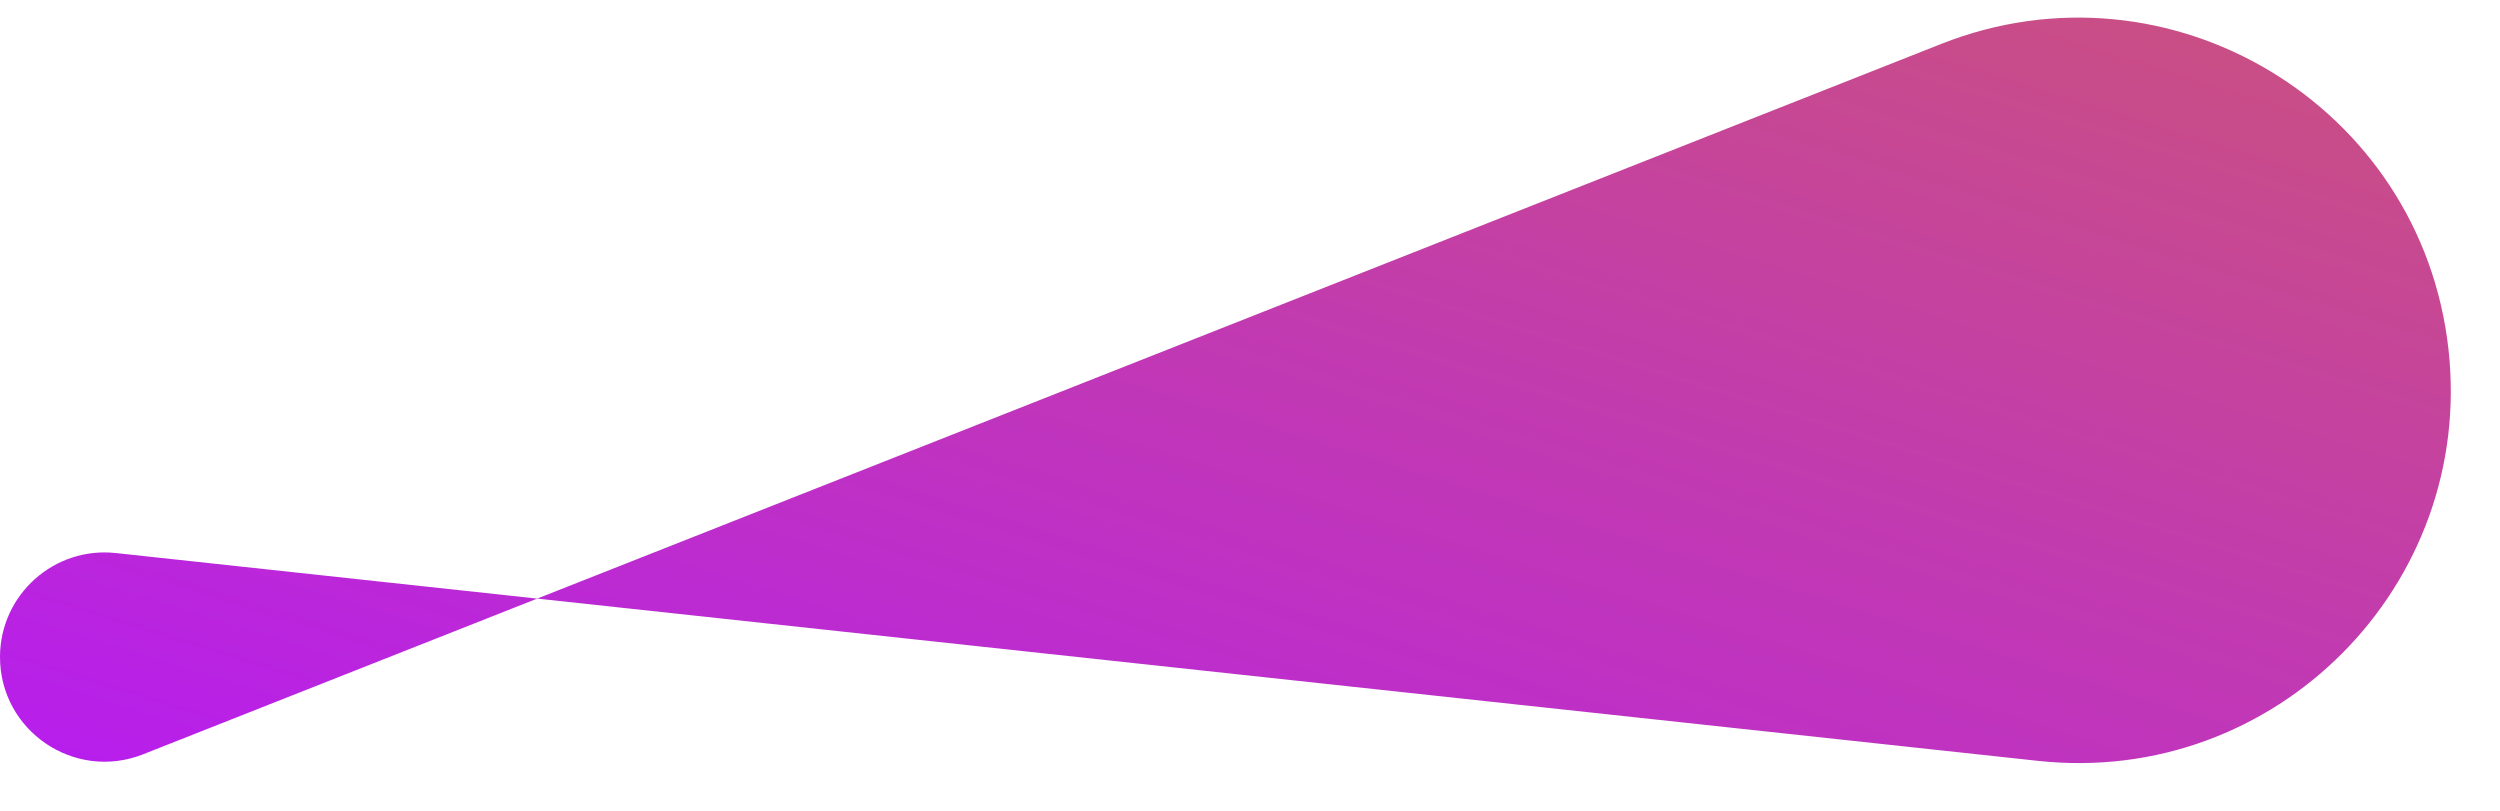
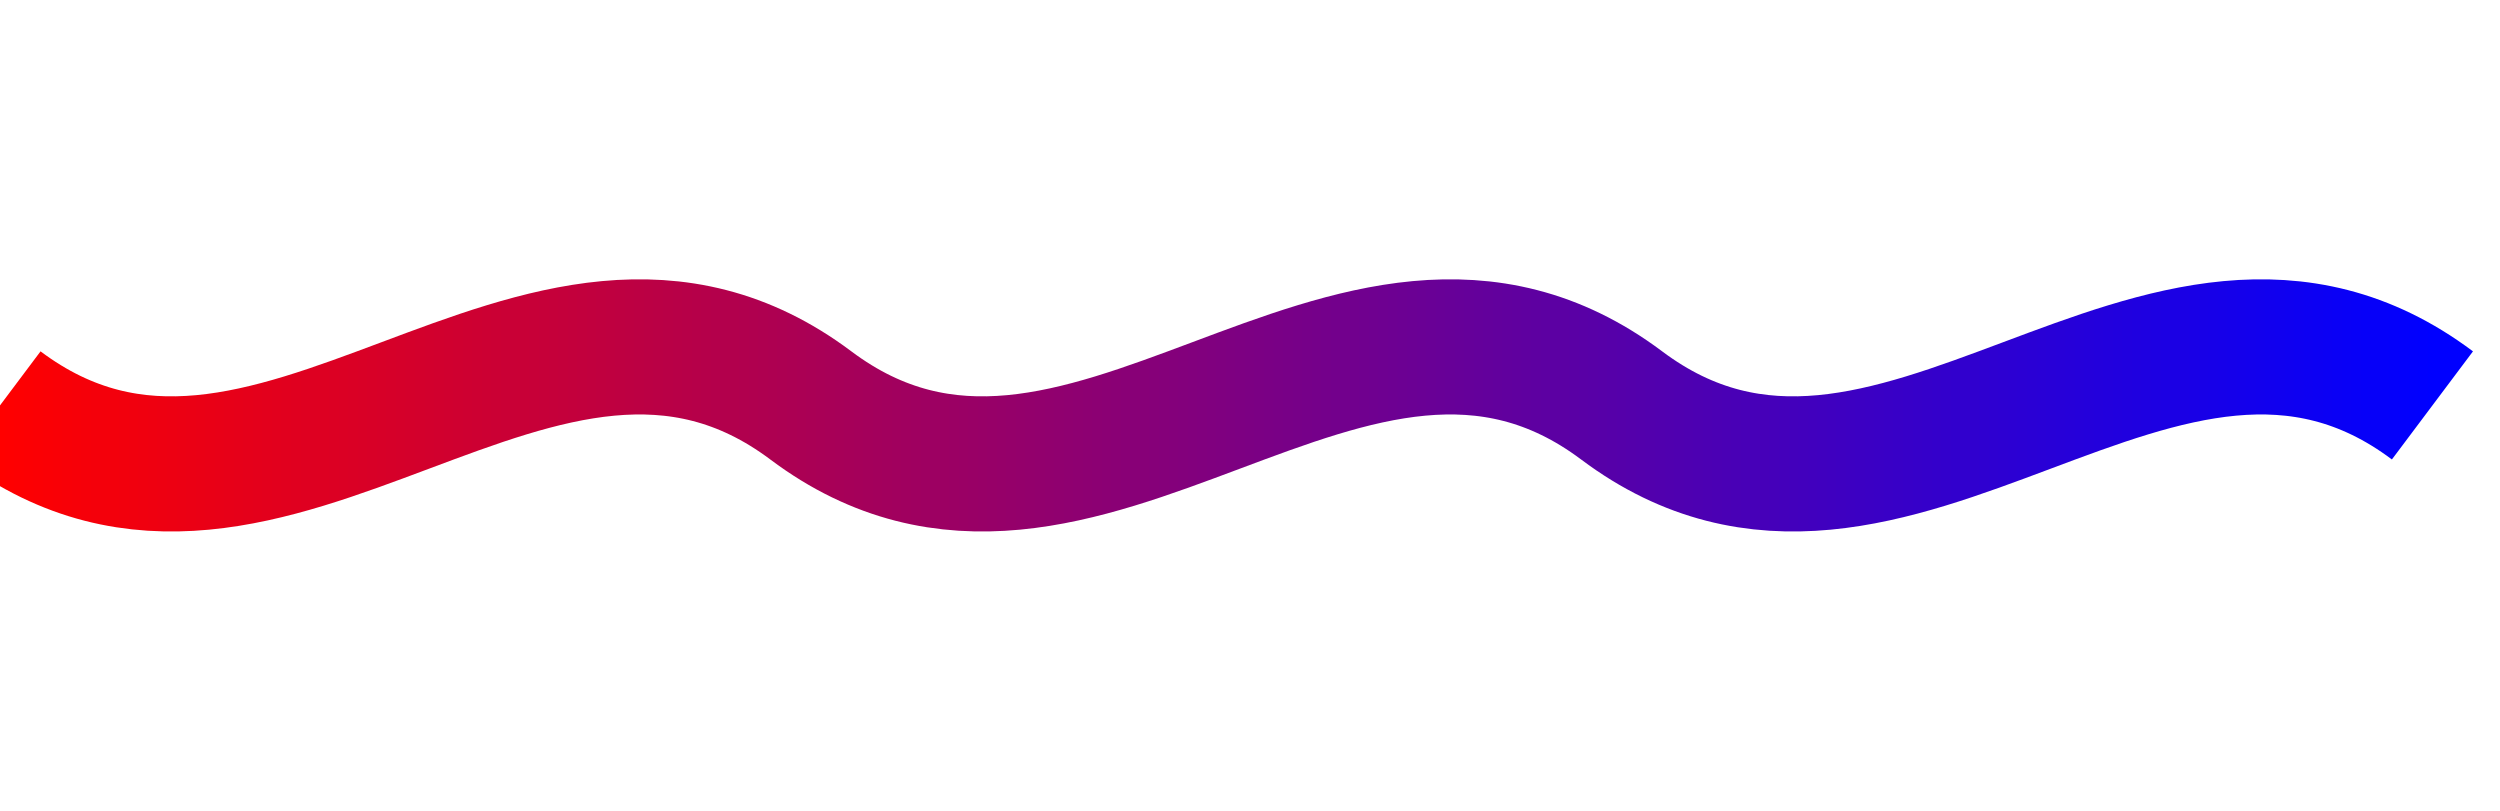
<svg xmlns="http://www.w3.org/2000/svg" width="37" height="12" viewBox="0 0 37 12" fill="none">
-   <path d="M0 9.724C0 8.804 0.799 8.086 1.714 8.185L30.164 11.261C33.672 11.64 36.629 8.673 36.237 5.166C35.834 1.555 32.109 -0.685 28.73 0.65L2.117 11.164C1.101 11.565 0 10.816 0 9.724Z" fill="url(#paint0_linear_2164_71)" />
+   <path d="M0 6 C4 9, 8 3, 12 6 C16 9, 20 3, 24 6 C28 9, 32 3, 36 6" stroke="url(#paint0_linear)" stroke-width="2" fill="none" />
  <defs>
-     <linearGradient id="paint0_linear_2164_71" x1="136.358" y1="7.624" x2="122.281" y2="52.856" gradientUnits="userSpaceOnUse">
-       <stop stop-color="#DF8908" />
-       <stop offset="1" stop-color="#B415FF" />
+     <linearGradient id="paint0_linear" x1="0" y1="6" x2="36" y2="6" gradientUnits="userSpaceOnUse">
+       <stop stop-color="#FF0000" />
+       <stop offset="1" stop-color="#0000FF" />
    </linearGradient>
  </defs>
</svg>
